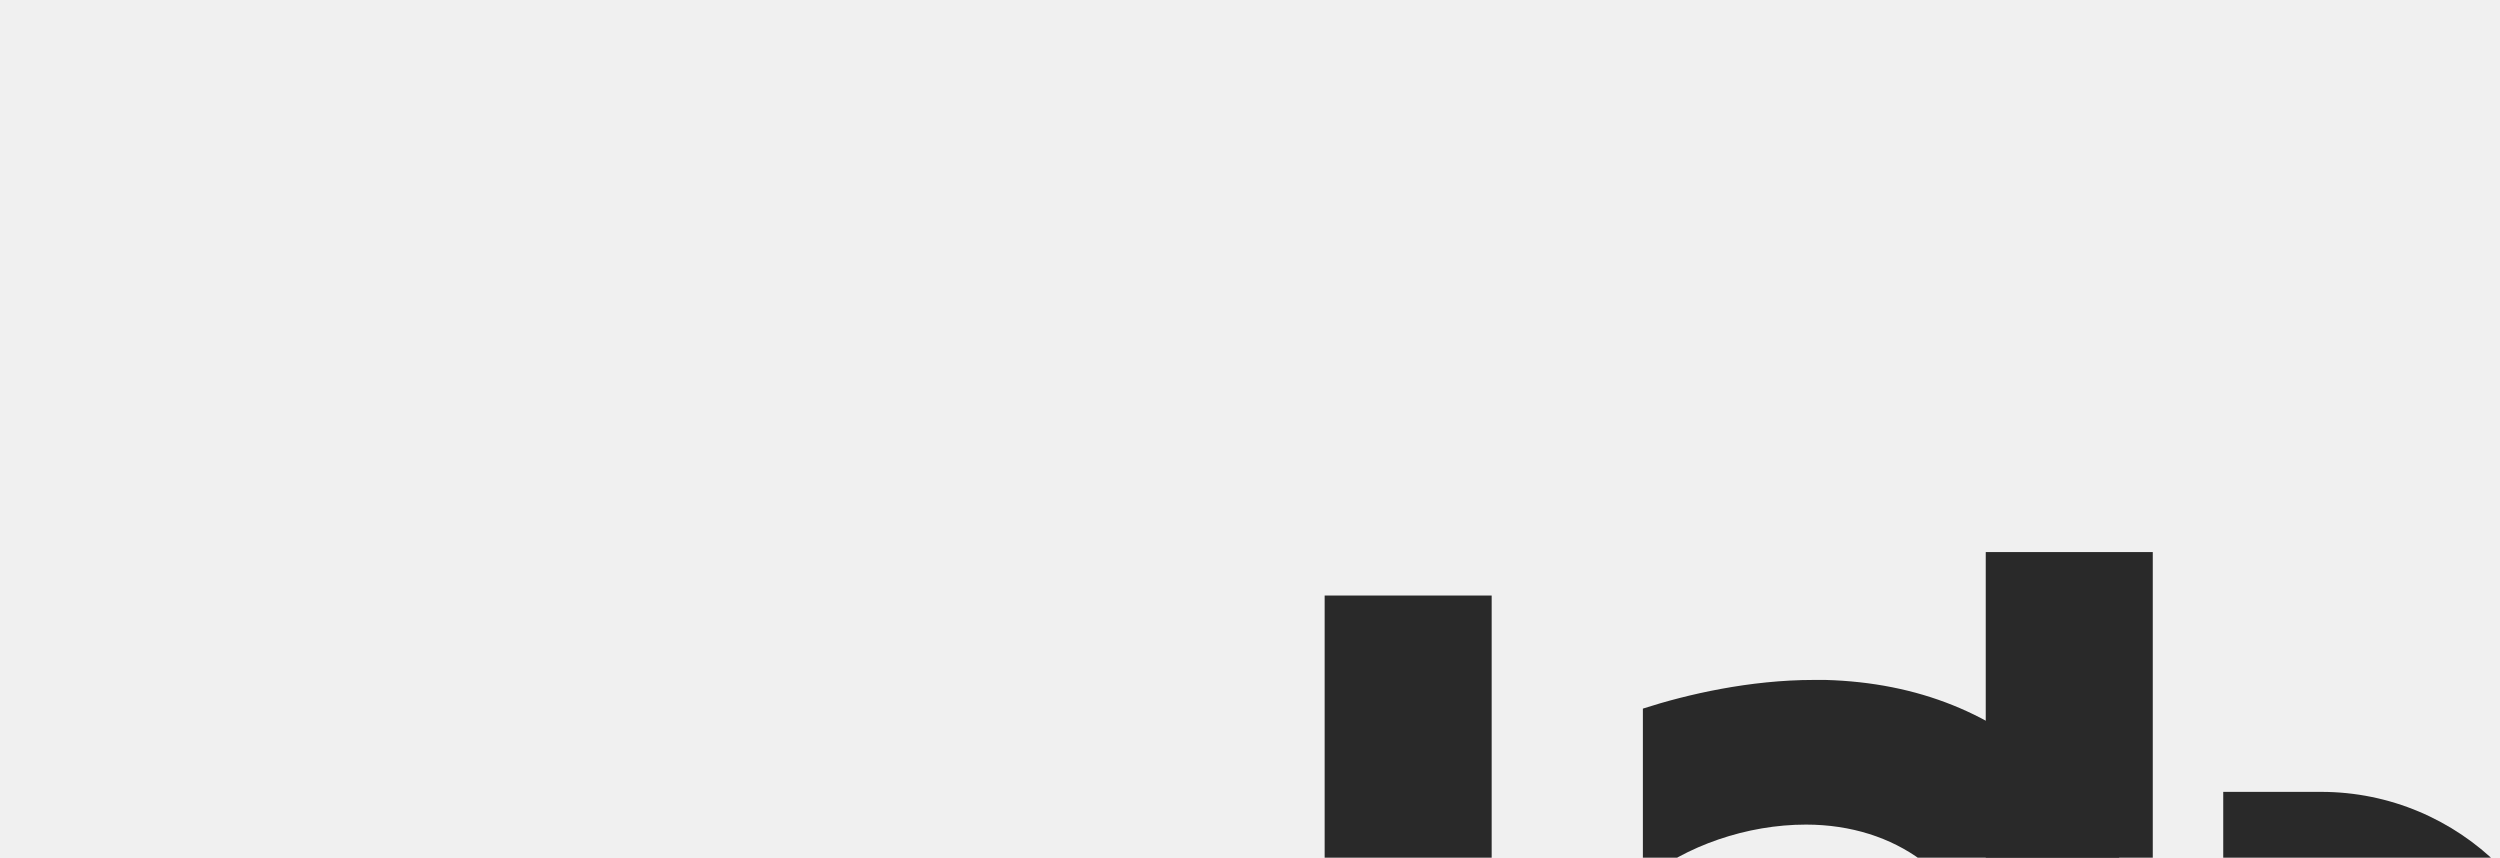
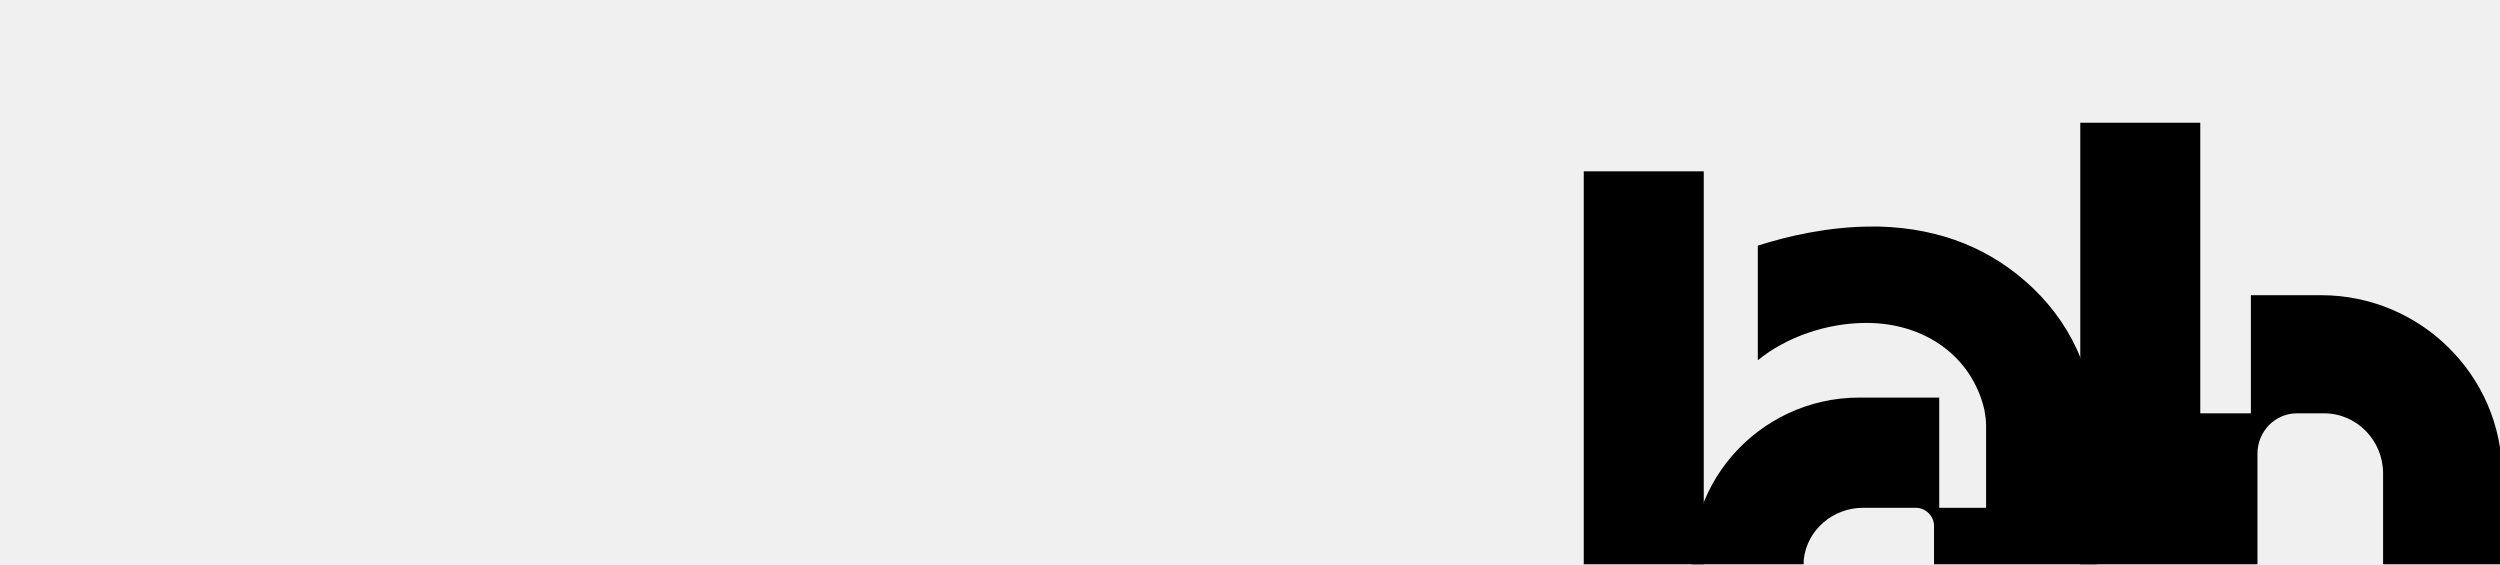
- <svg xmlns="http://www.w3.org/2000/svg" width="1440" height="494" viewBox="0 0 1440 494" fill="none">
-   <g clip-path="url(#clip0_39_2278)">
-     <path d="M859.201 912H763V343.021H859.201V912Z" fill="#292929" />
-     <path d="M1184.55 444.94C1222.12 480.971 1240.16 527.51 1240.16 585.308V827.762H1143.96V732.432H1103.38V827.762H1037.24C966.591 827.762 904.211 778.221 891.435 709.163C875.652 617.586 946.299 539.52 1034.23 539.52H1103.38V634.85H1143.96V563.54C1143.96 559.036 1143.21 554.532 1142.46 550.029C1131.94 504.991 1092.1 474.965 1040.25 474.965C1006.42 474.965 971.101 486.976 946.299 507.243V408.159C971.852 399.902 1007.93 391.645 1044.75 391.645C1047.01 391.645 1049.26 391.645 1051.52 391.645C1104.88 393.147 1149.22 411.162 1184.55 444.94ZM1098.87 716.669V650.613C1098.87 641.606 1091.35 634.85 1083.08 634.85H1037.24C1011.69 634.85 989.138 653.616 986.132 679.137C983.877 707.661 1006.42 732.432 1034.23 732.432H1083.08C1091.35 732.432 1098.87 725.676 1098.87 716.669Z" fill="#292929" />
-     <path d="M1336.95 456.116C1416.61 456.116 1482 520.671 1482 600.238V742.107C1482 821.674 1416.61 886.979 1336.95 886.979H1280.58V790.147H1240V886.979H1143.79V318H1240V550.696H1280.58V456.116H1336.95ZM1386.55 742.858V598.736C1386.55 572.464 1365.51 550.696 1339.2 550.696H1317.41C1300.12 550.696 1285.84 564.958 1285.84 582.973V758.621C1285.84 776.636 1300.12 790.147 1317.41 790.147H1339.2C1365.51 790.147 1386.55 769.13 1386.55 742.858Z" fill="#292929" />
+ <svg xmlns="http://www.w3.org/2000/svg" width="1440" height="325" viewBox="0 0 1440 325" fill="none">
+   <g clip-path="url(#clip0_614_366)">
+     <path d="M1171 166C1196 190 1208 221 1208 259.5V421H1144V357.5H1117V421H1073C1026 421 984.5 388 976 342C965.5 281 1012.5 229 1071 229H1117V292.5H1144V245C1144 242 1143.5 239 1143 236C1136 206 1109.5 186 1075 186C1052.5 186 1029 194 1012.5 207.5V141.5C1029.5 136 1053.5 130.5 1078 130.5C1079.5 130.5 1081 130.5 1082.5 130.5C1118 131.5 1147.5 143.5 1171 166ZM1114 347V303C1114 297 1109 292.5 1103.5 292.5H1073C1056 292.5 1041 305 1039 322C1037.5 341 1052.5 357.5 1071 357.5H1103.5C1109 357.5 1114 353 1114 347Z" fill="black" />
+     <path d="M1337.02 170.04C1394.26 170.04 1441.24 216.48 1441.24 273.72V375.78C1441.24 433.02 1394.26 480 1337.02 480H1296.52V410.34H1267.36V480H1198.24V70.68H1267.36V238.08H1296.52V170.04H1337.02ZM1372.66 376.32V272.64C1372.66 253.74 1357.54 238.08 1338.64 238.08H1322.98C1310.56 238.08 1300.3 248.34 1300.3 261.3V387.66C1300.3 400.62 1310.56 410.34 1322.98 410.34H1338.64C1357.54 410.34 1372.66 395.22 1372.66 376.32Z" fill="black" />
+     <path d="M981.36 508H912.24V98.68H981.36V508Z" fill="black" />
  </g>
  <defs>
-     <clipPath id="clip0_39_2278">
-       <rect width="1440" height="494" fill="white" />
+     <clipPath id="clip0_614_366">
+       <rect width="1440" height="325" fill="white" />
    </clipPath>
  </defs>
</svg>
